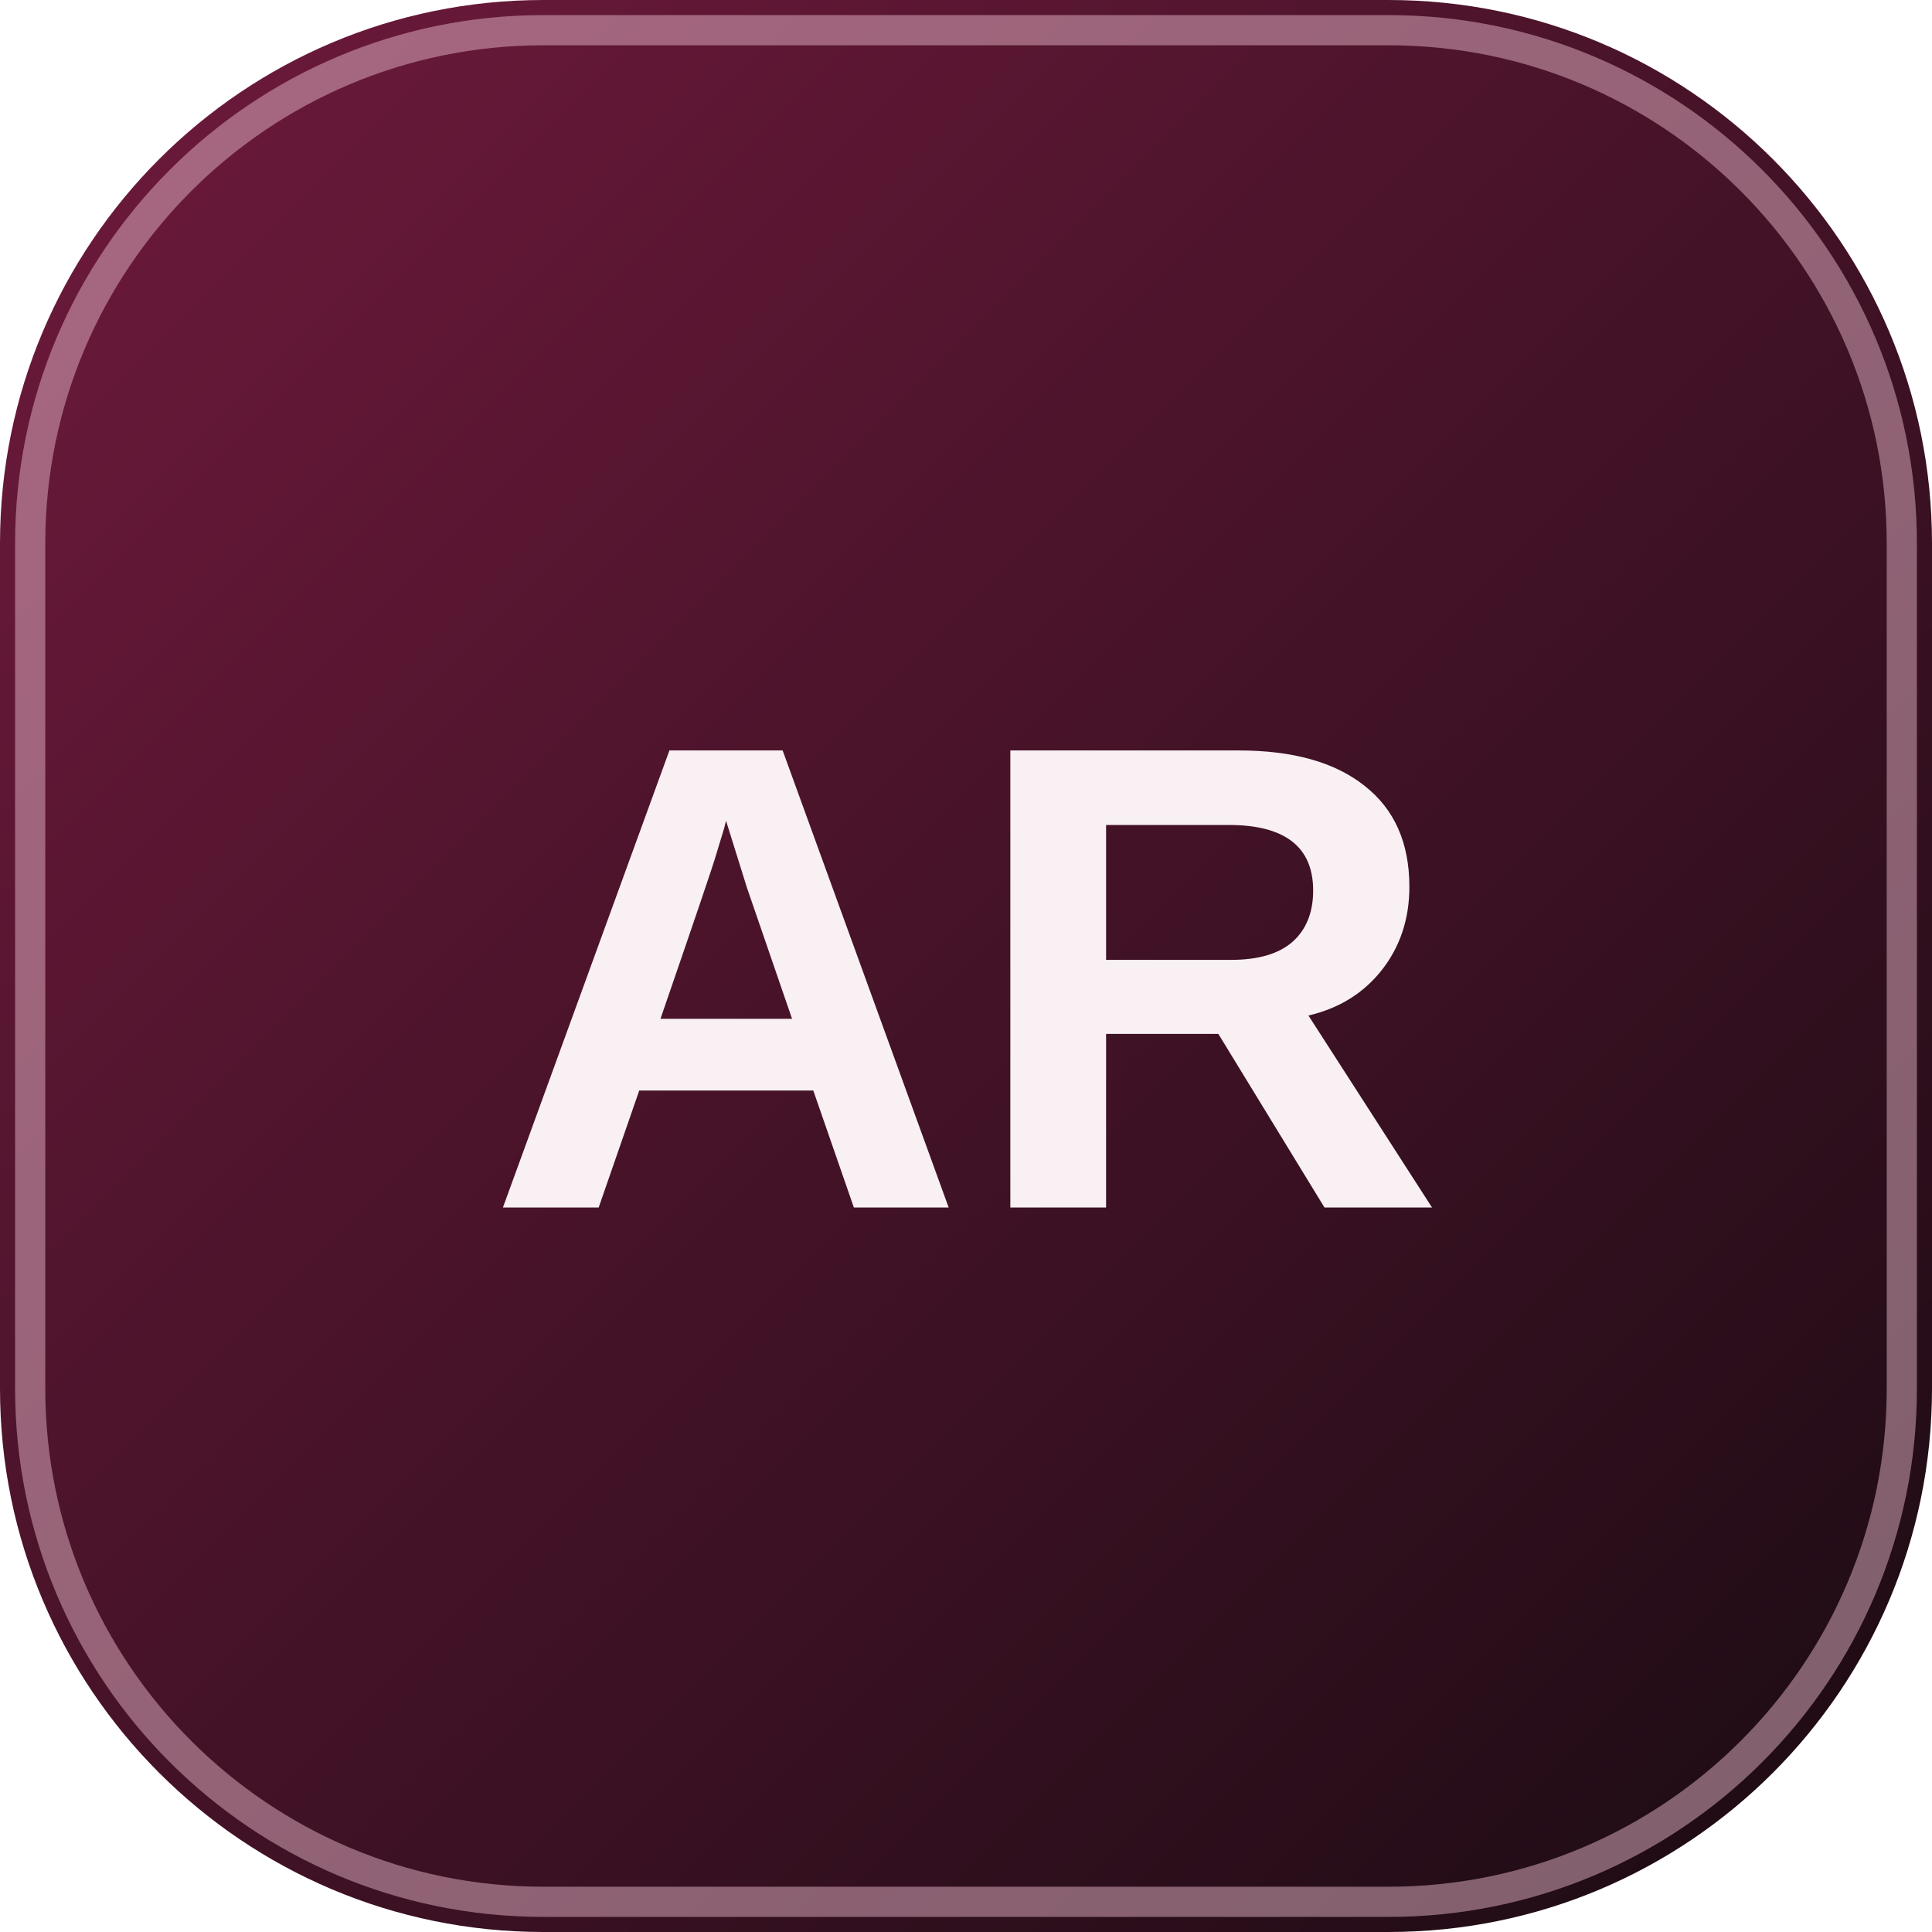
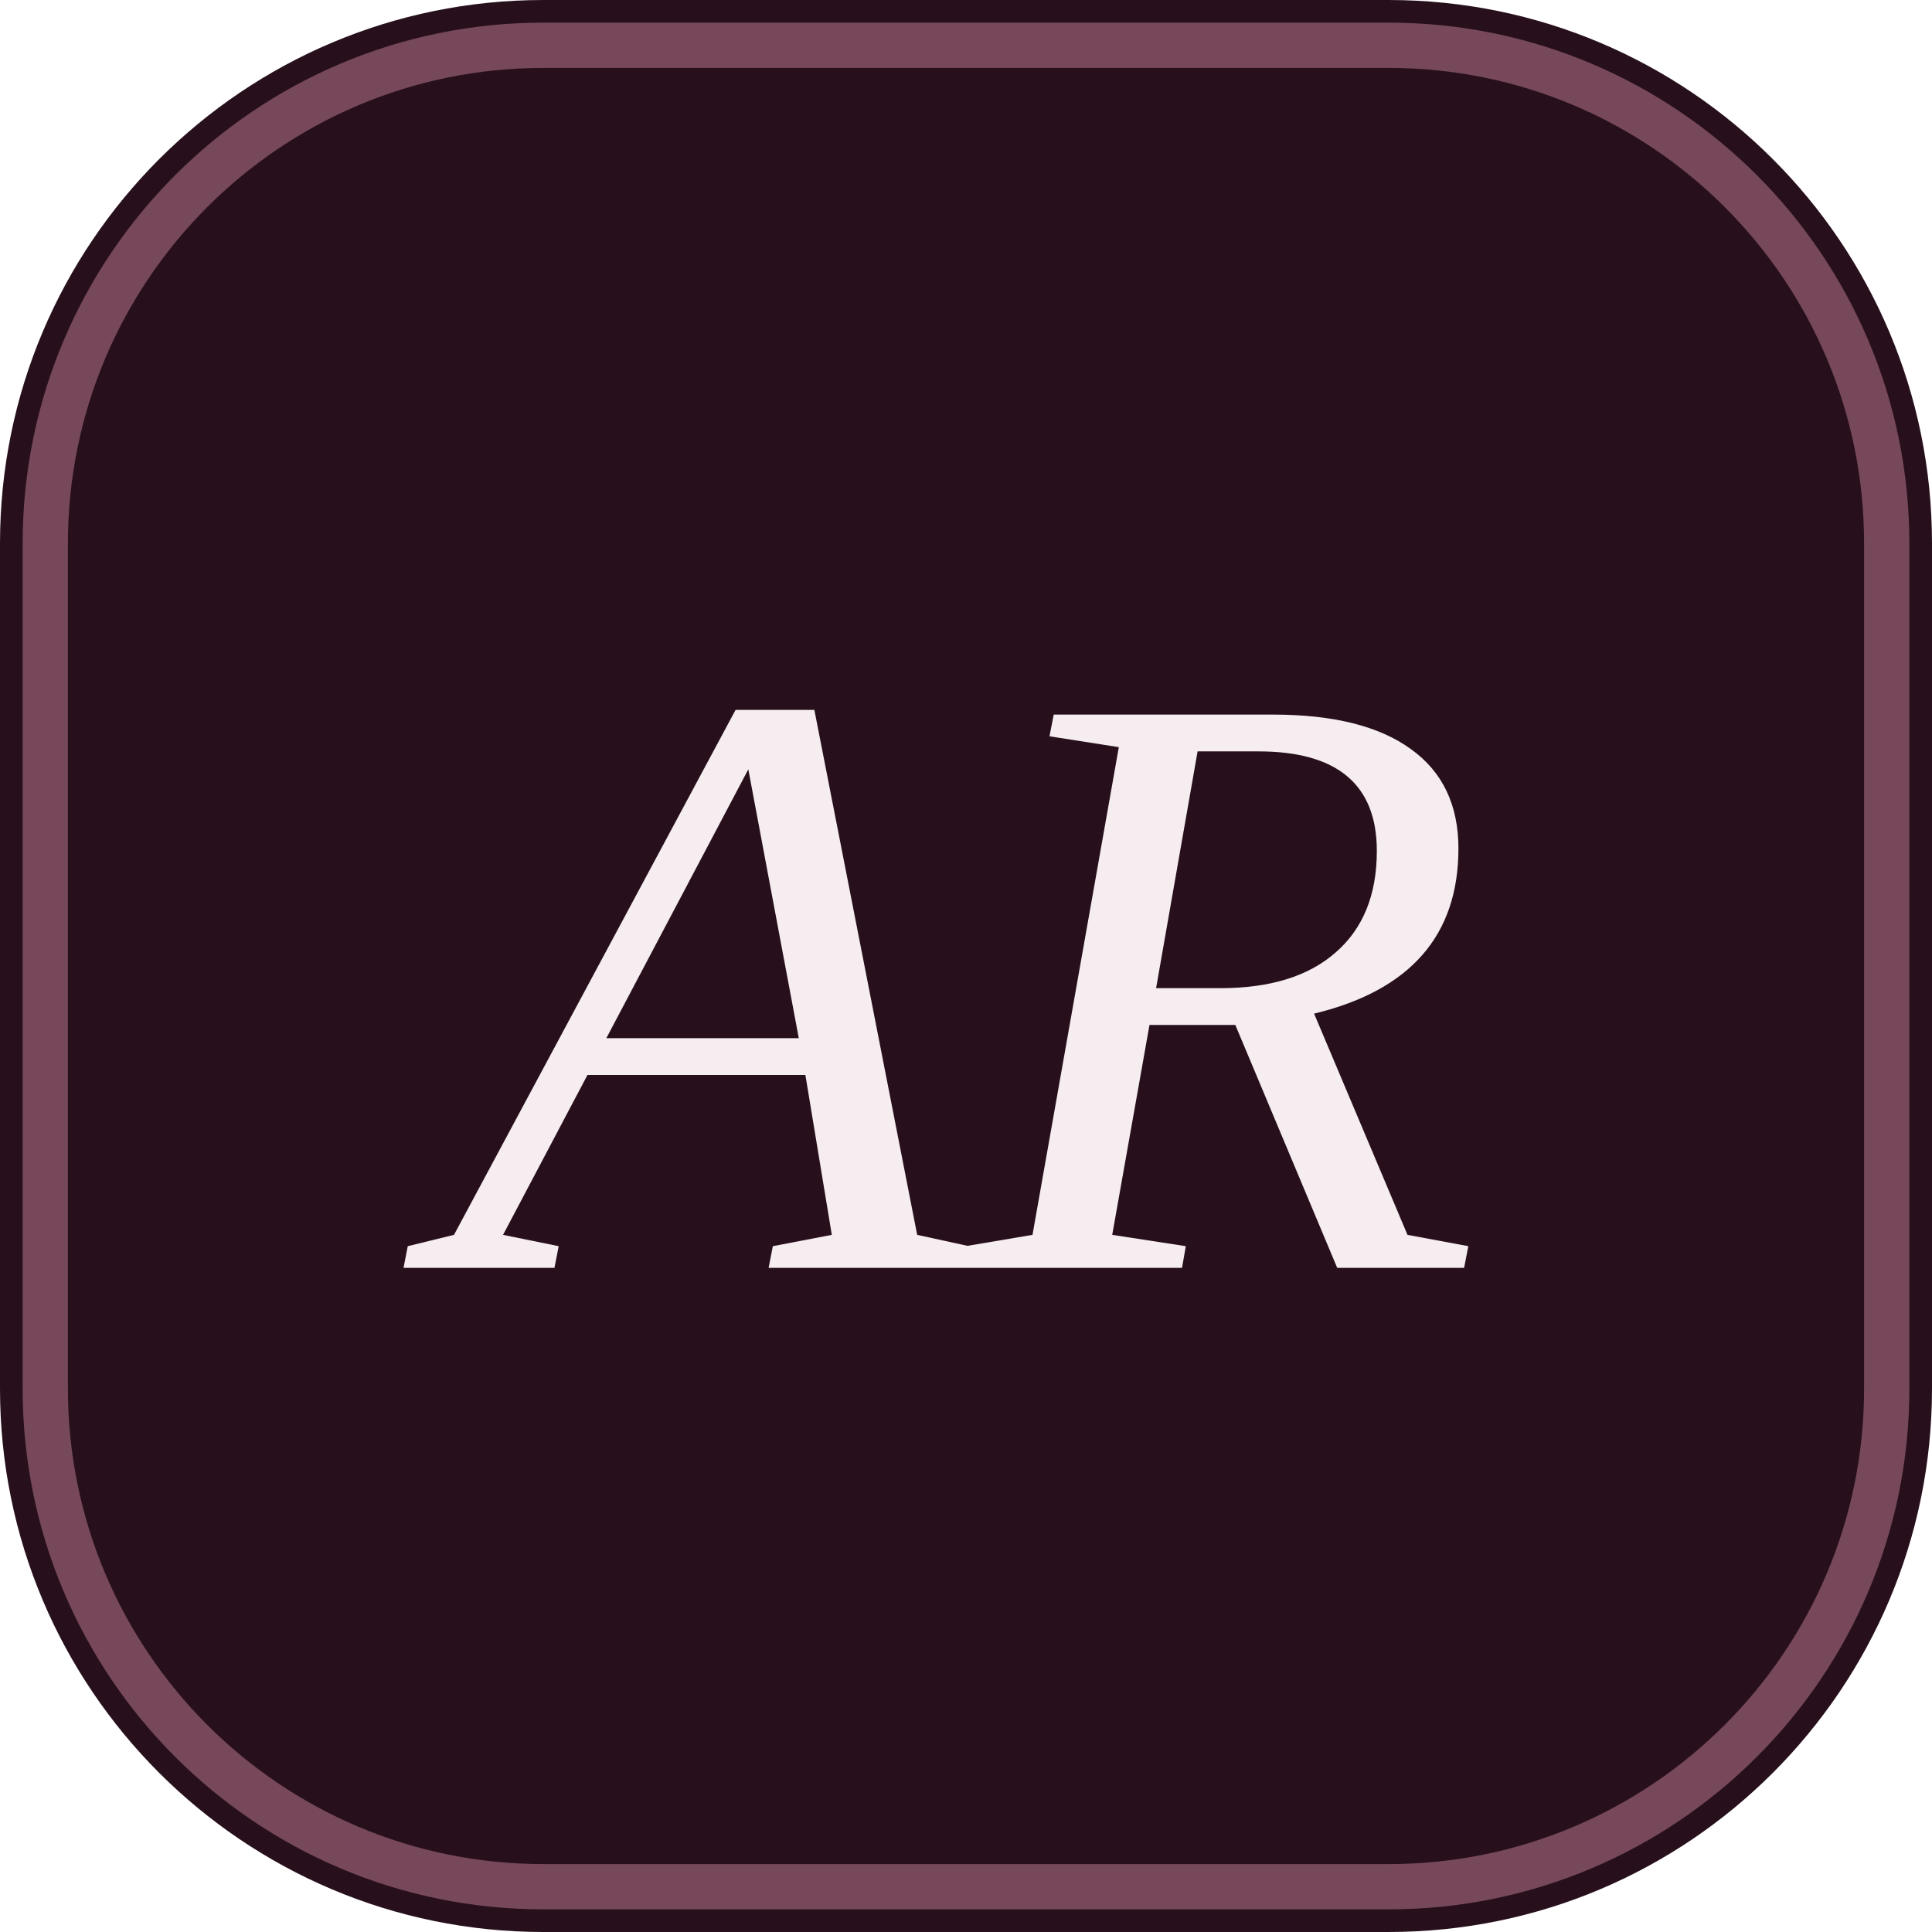
<svg xmlns="http://www.w3.org/2000/svg" viewBox="0 0 64 64">
-   <defs>
-     <linearGradient id="g" x1="0" y1="0" x2="1" y2="1">
-       <stop stop-color="#701A3D" />
-       <stop offset="1" stop-color="#190B12" />
-     </linearGradient>
-   </defs>
-   <rect width="64" height="64" rx="18" fill="url(#g)" />
-   <rect x="1" y="1" width="62" height="62" rx="17" fill="none" stroke="#E5B5C7" stroke-opacity=".5" />
-   <text x="32" y="40" text-anchor="middle" fill="#F8F0F3" font-family="Arial,sans-serif" font-size="22" font-weight="700">AR</text>
+   <rect width="64" height="64" rx="18" fill="#27101C" />
+   <rect x="1.5" y="1.5" width="61" height="61" rx="16.5" fill="none" stroke="#D88CA8" stroke-opacity=".45" stroke-width="1.5" />
+   <text x="32" y="42" text-anchor="middle" font-family="Georgia, 'Times New Roman', serif" font-style="italic" font-size="28" fill="#F6EDF0">AR</text>
</svg>
